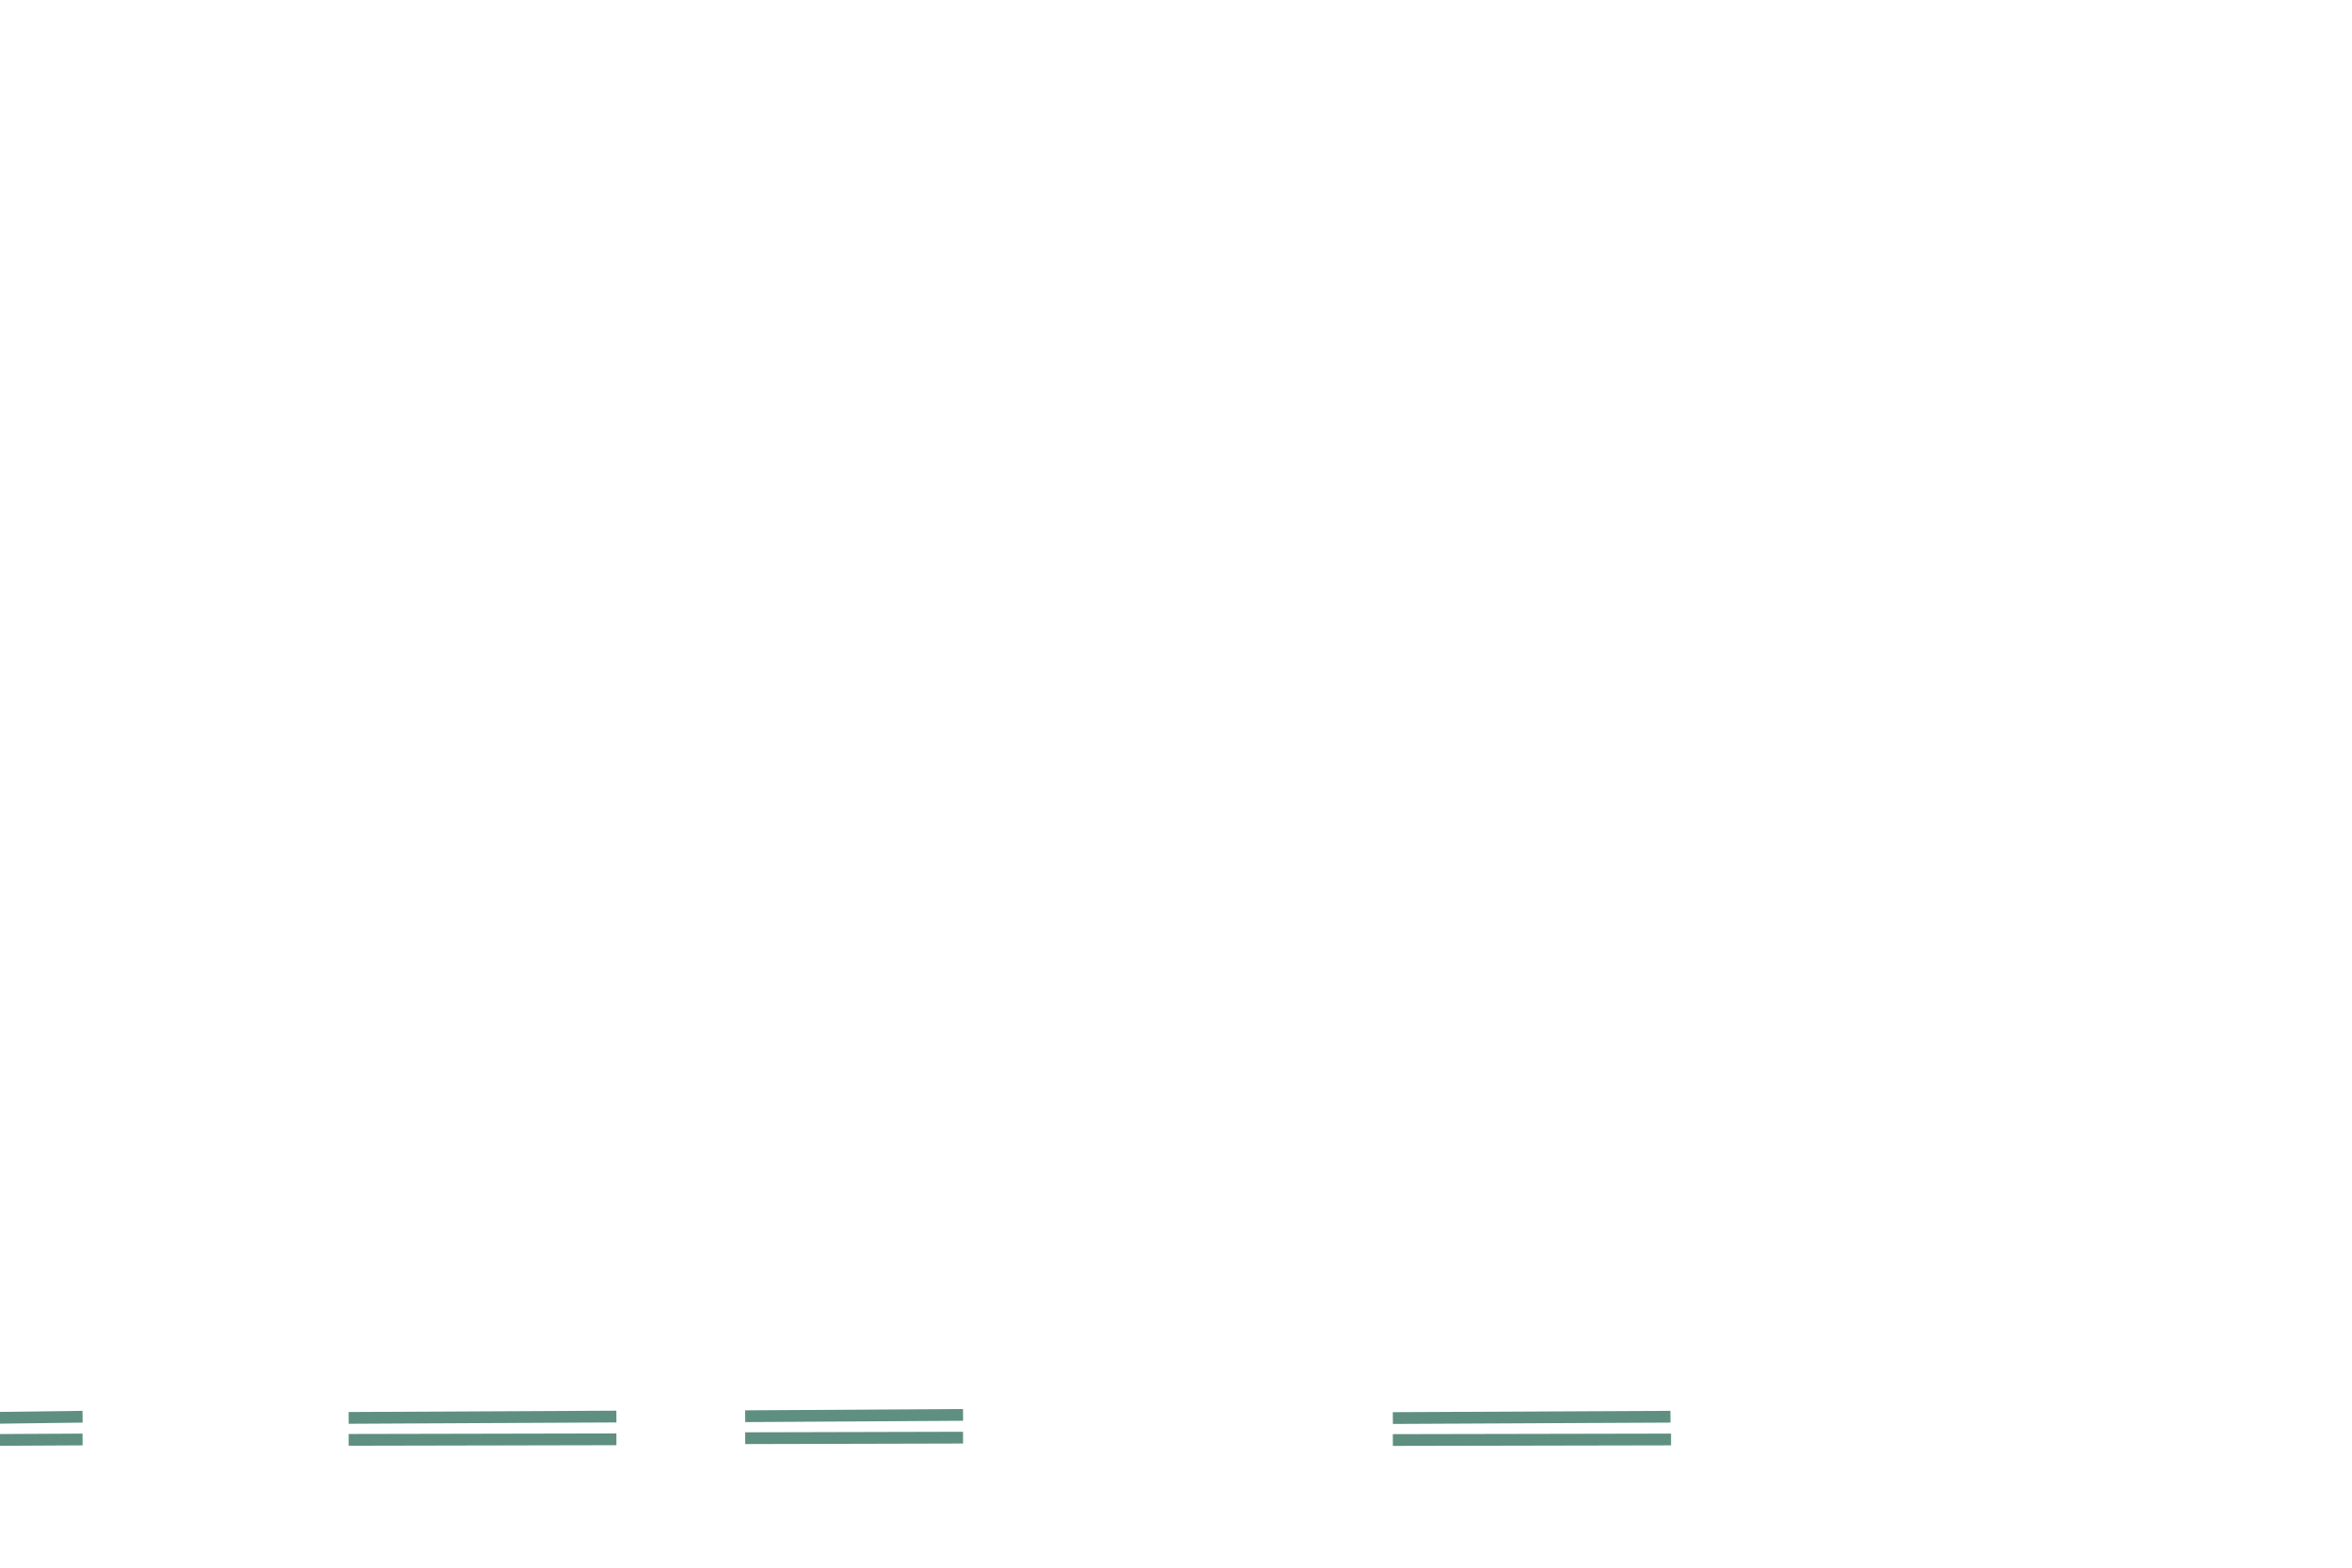
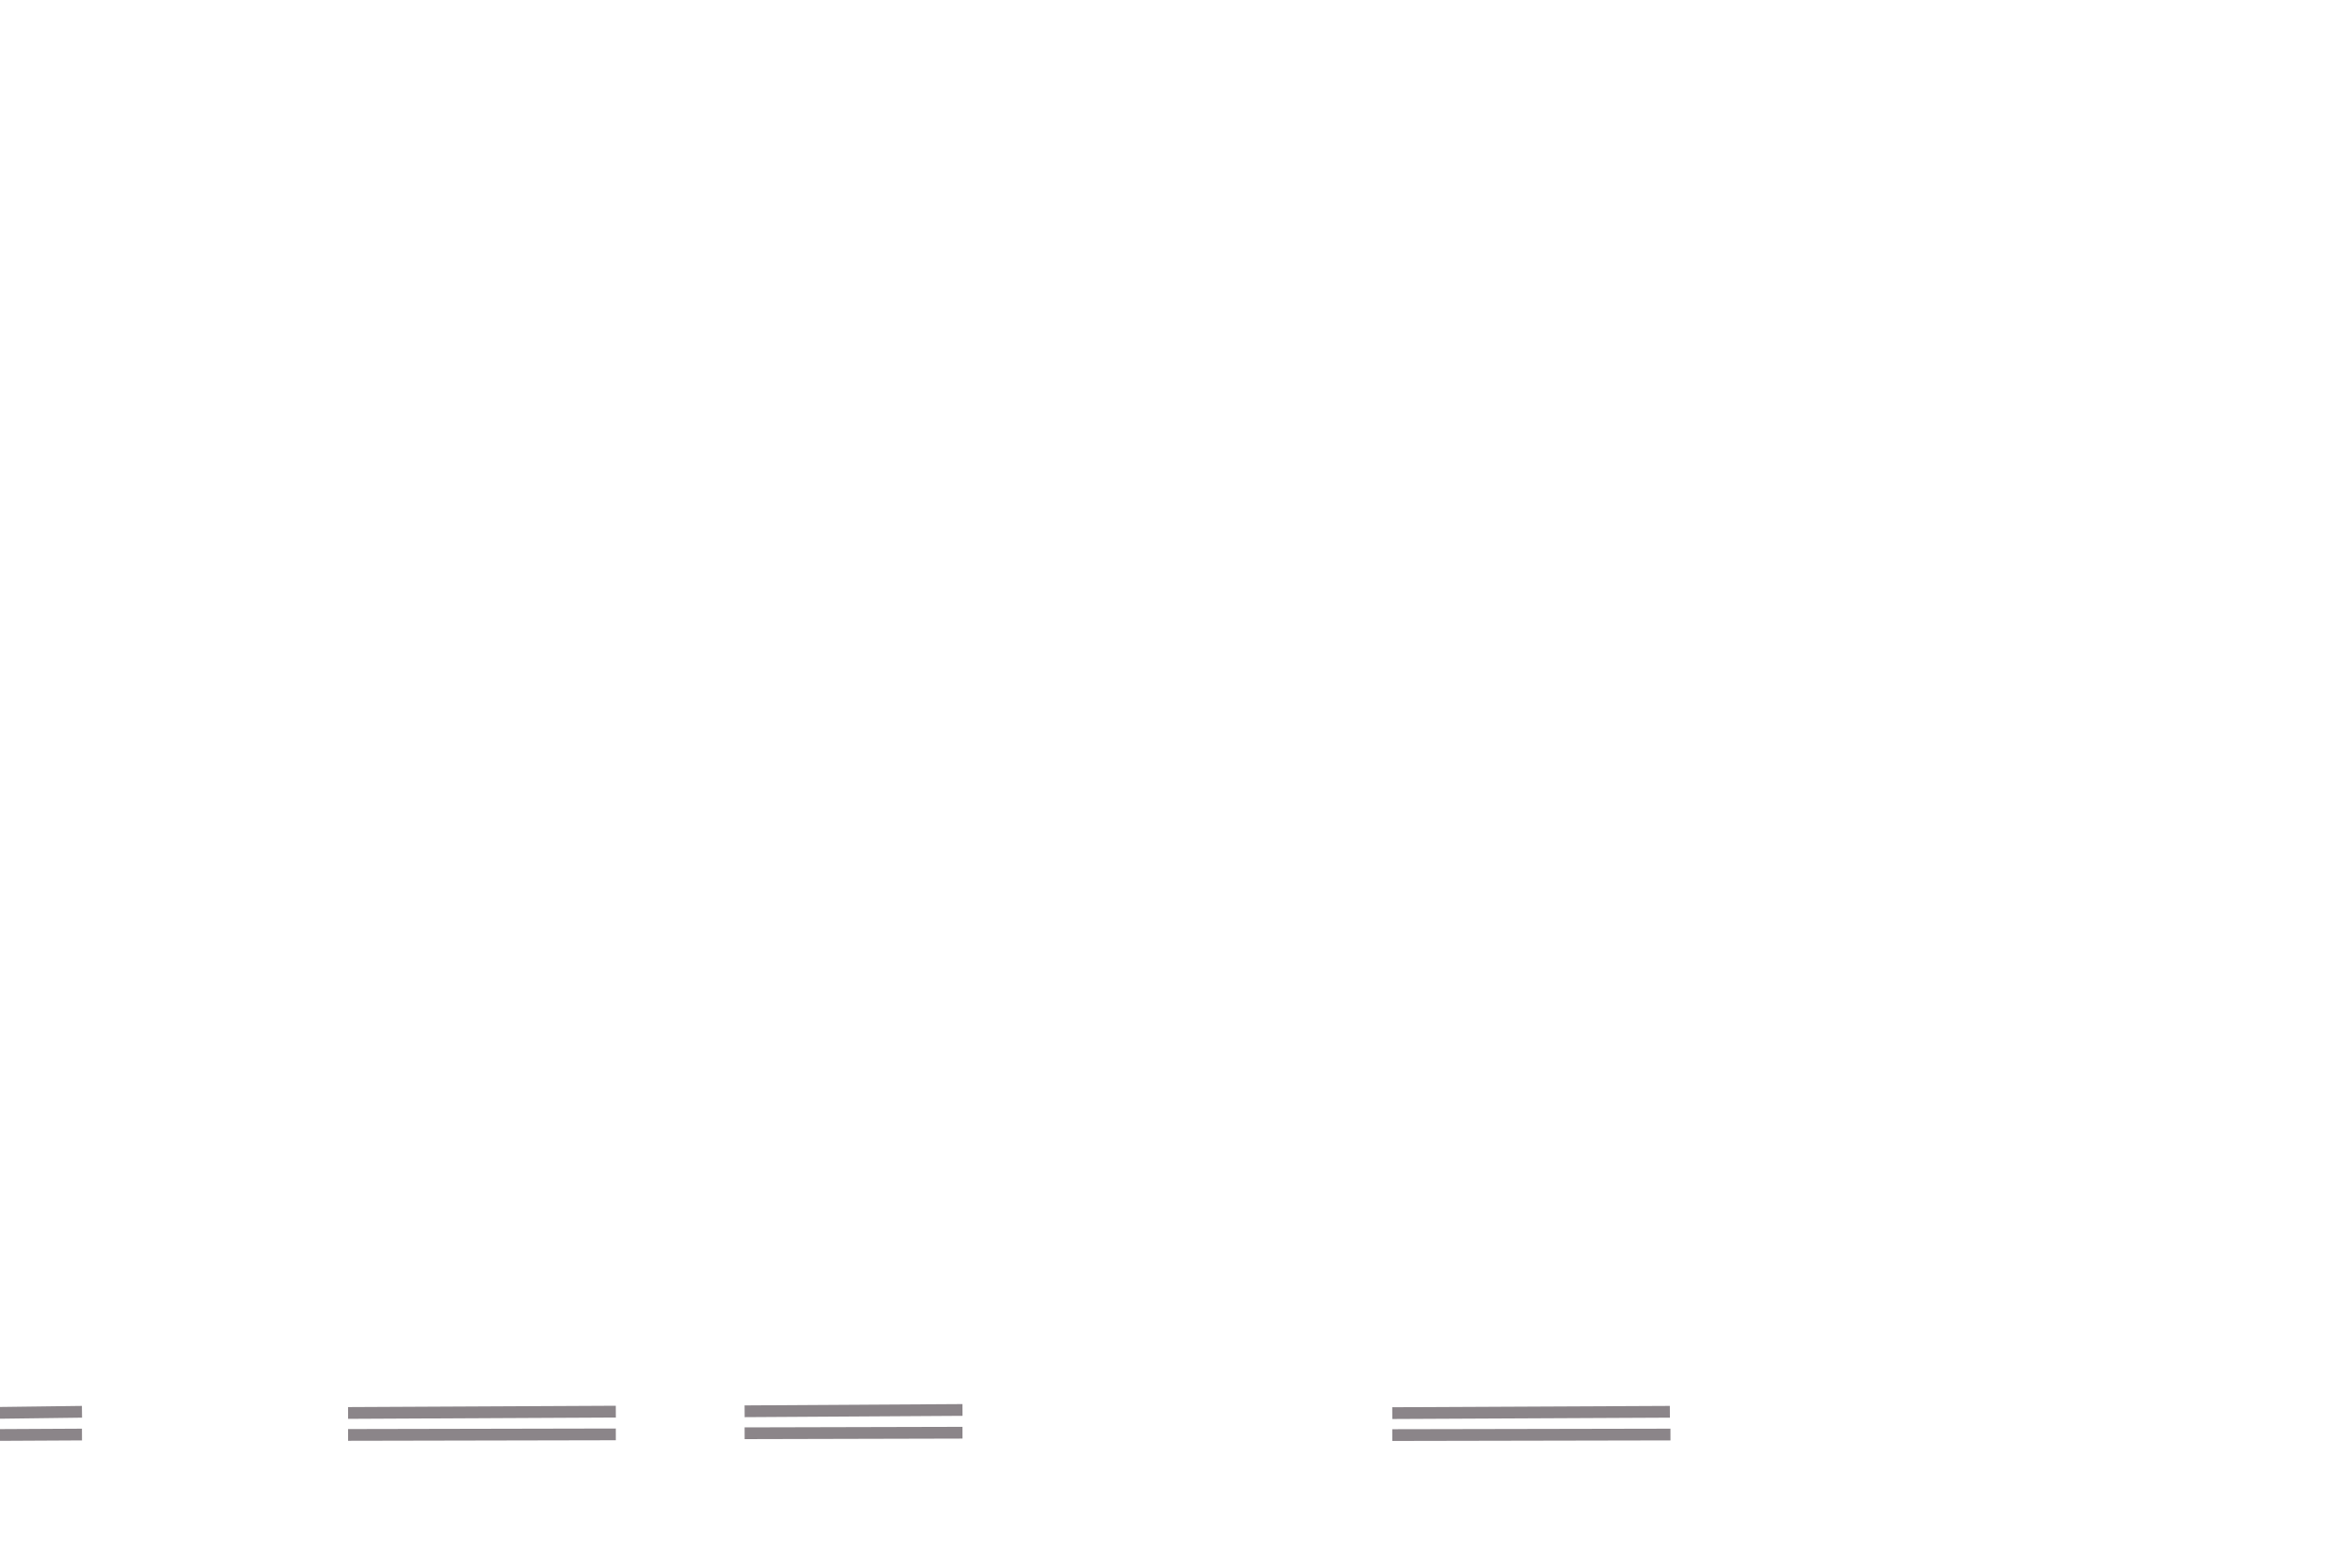
<svg xmlns="http://www.w3.org/2000/svg" width="600" height="400">
  <g id="Layer_1">
-     <g stroke="null" id="svg_136">
-       <g stroke="null" id="svg_137">
-         <line stroke="#5e8f80" fill="none" x1="-5.247" y1="361.821" x2="21.063" y2="361.481" id="svg_139" stroke-width="3" />
-         <line stroke="#5e8f80" fill="none" x1="-5.247" y1="367.426" x2="21.063" y2="367.288" id="svg_138" stroke-width="3" />
-       </g>
-     </g>
-     <line stroke="#5e8f80" fill="none" x1="355.319" y1="361.821" x2="426.136" y2="361.481" id="svg_135" stroke-width="3" />
-     <line stroke="#5e8f80" fill="none" x1="355.319" y1="367.426" x2="426.287" y2="367.288" id="svg_134" stroke-width="3" />
-     <g stroke="null" id="svg_129">
-       <g stroke="null" id="svg_130">
-         <line stroke="#5e8f80" fill="none" x1="88.942" y1="361.779" x2="157.244" y2="361.44" id="svg_132" stroke-width="3" />
-         <line stroke="#5e8f80" fill="none" x1="88.942" y1="367.385" x2="157.244" y2="367.247" id="svg_131" stroke-width="3" />
-       </g>
-     </g>
-     <g stroke="null" id="svg_124">
-       <g stroke="null" id="svg_125">
-         <line stroke="#5e8f80" fill="none" x1="190.1" y1="361.353" x2="245.674" y2="361.014" id="svg_127" stroke-width="3" />
-         <line stroke="#5e8f80" fill="none" x1="190.1" y1="366.958" x2="245.674" y2="366.821" id="svg_126" stroke-width="3" />
-       </g>
-     </g>
+     <line stroke="#8b8589" fill="none" x1="-5.396" y1="360.562" x2="20.914" y2="360.222" id="svg_29" stroke-width="3" />
+     <line stroke="#8b8589" fill="none" x1="-5.396" y1="366.167" x2="20.914" y2="366.029" id="svg_28" stroke-width="3" />
+     <line stroke="#8b8589" fill="none" x1="355.171" y1="360.562" x2="425.988" y2="360.222" id="svg_25" stroke-width="3" />
+     <line stroke="#8b8589" fill="none" x1="355.171" y1="366.167" x2="426.139" y2="366.029" id="svg_24" stroke-width="3" />
+     <line stroke="#8b8589" fill="none" x1="88.793" y1="360.521" x2="157.096" y2="360.181" id="svg_22" stroke-width="3" />
+     <line stroke="#8b8589" fill="none" x1="88.793" y1="366.126" x2="157.096" y2="365.988" id="svg_21" stroke-width="3" />
+     <line stroke="#8b8589" fill="none" x1="189.952" y1="360.094" x2="245.526" y2="359.755" id="svg_17" stroke-width="3" />
+     <line stroke="#8b8589" fill="none" x1="189.952" y1="365.7" x2="245.526" y2="365.562" id="svg_16" stroke-width="3" />
  </g>
</svg>
